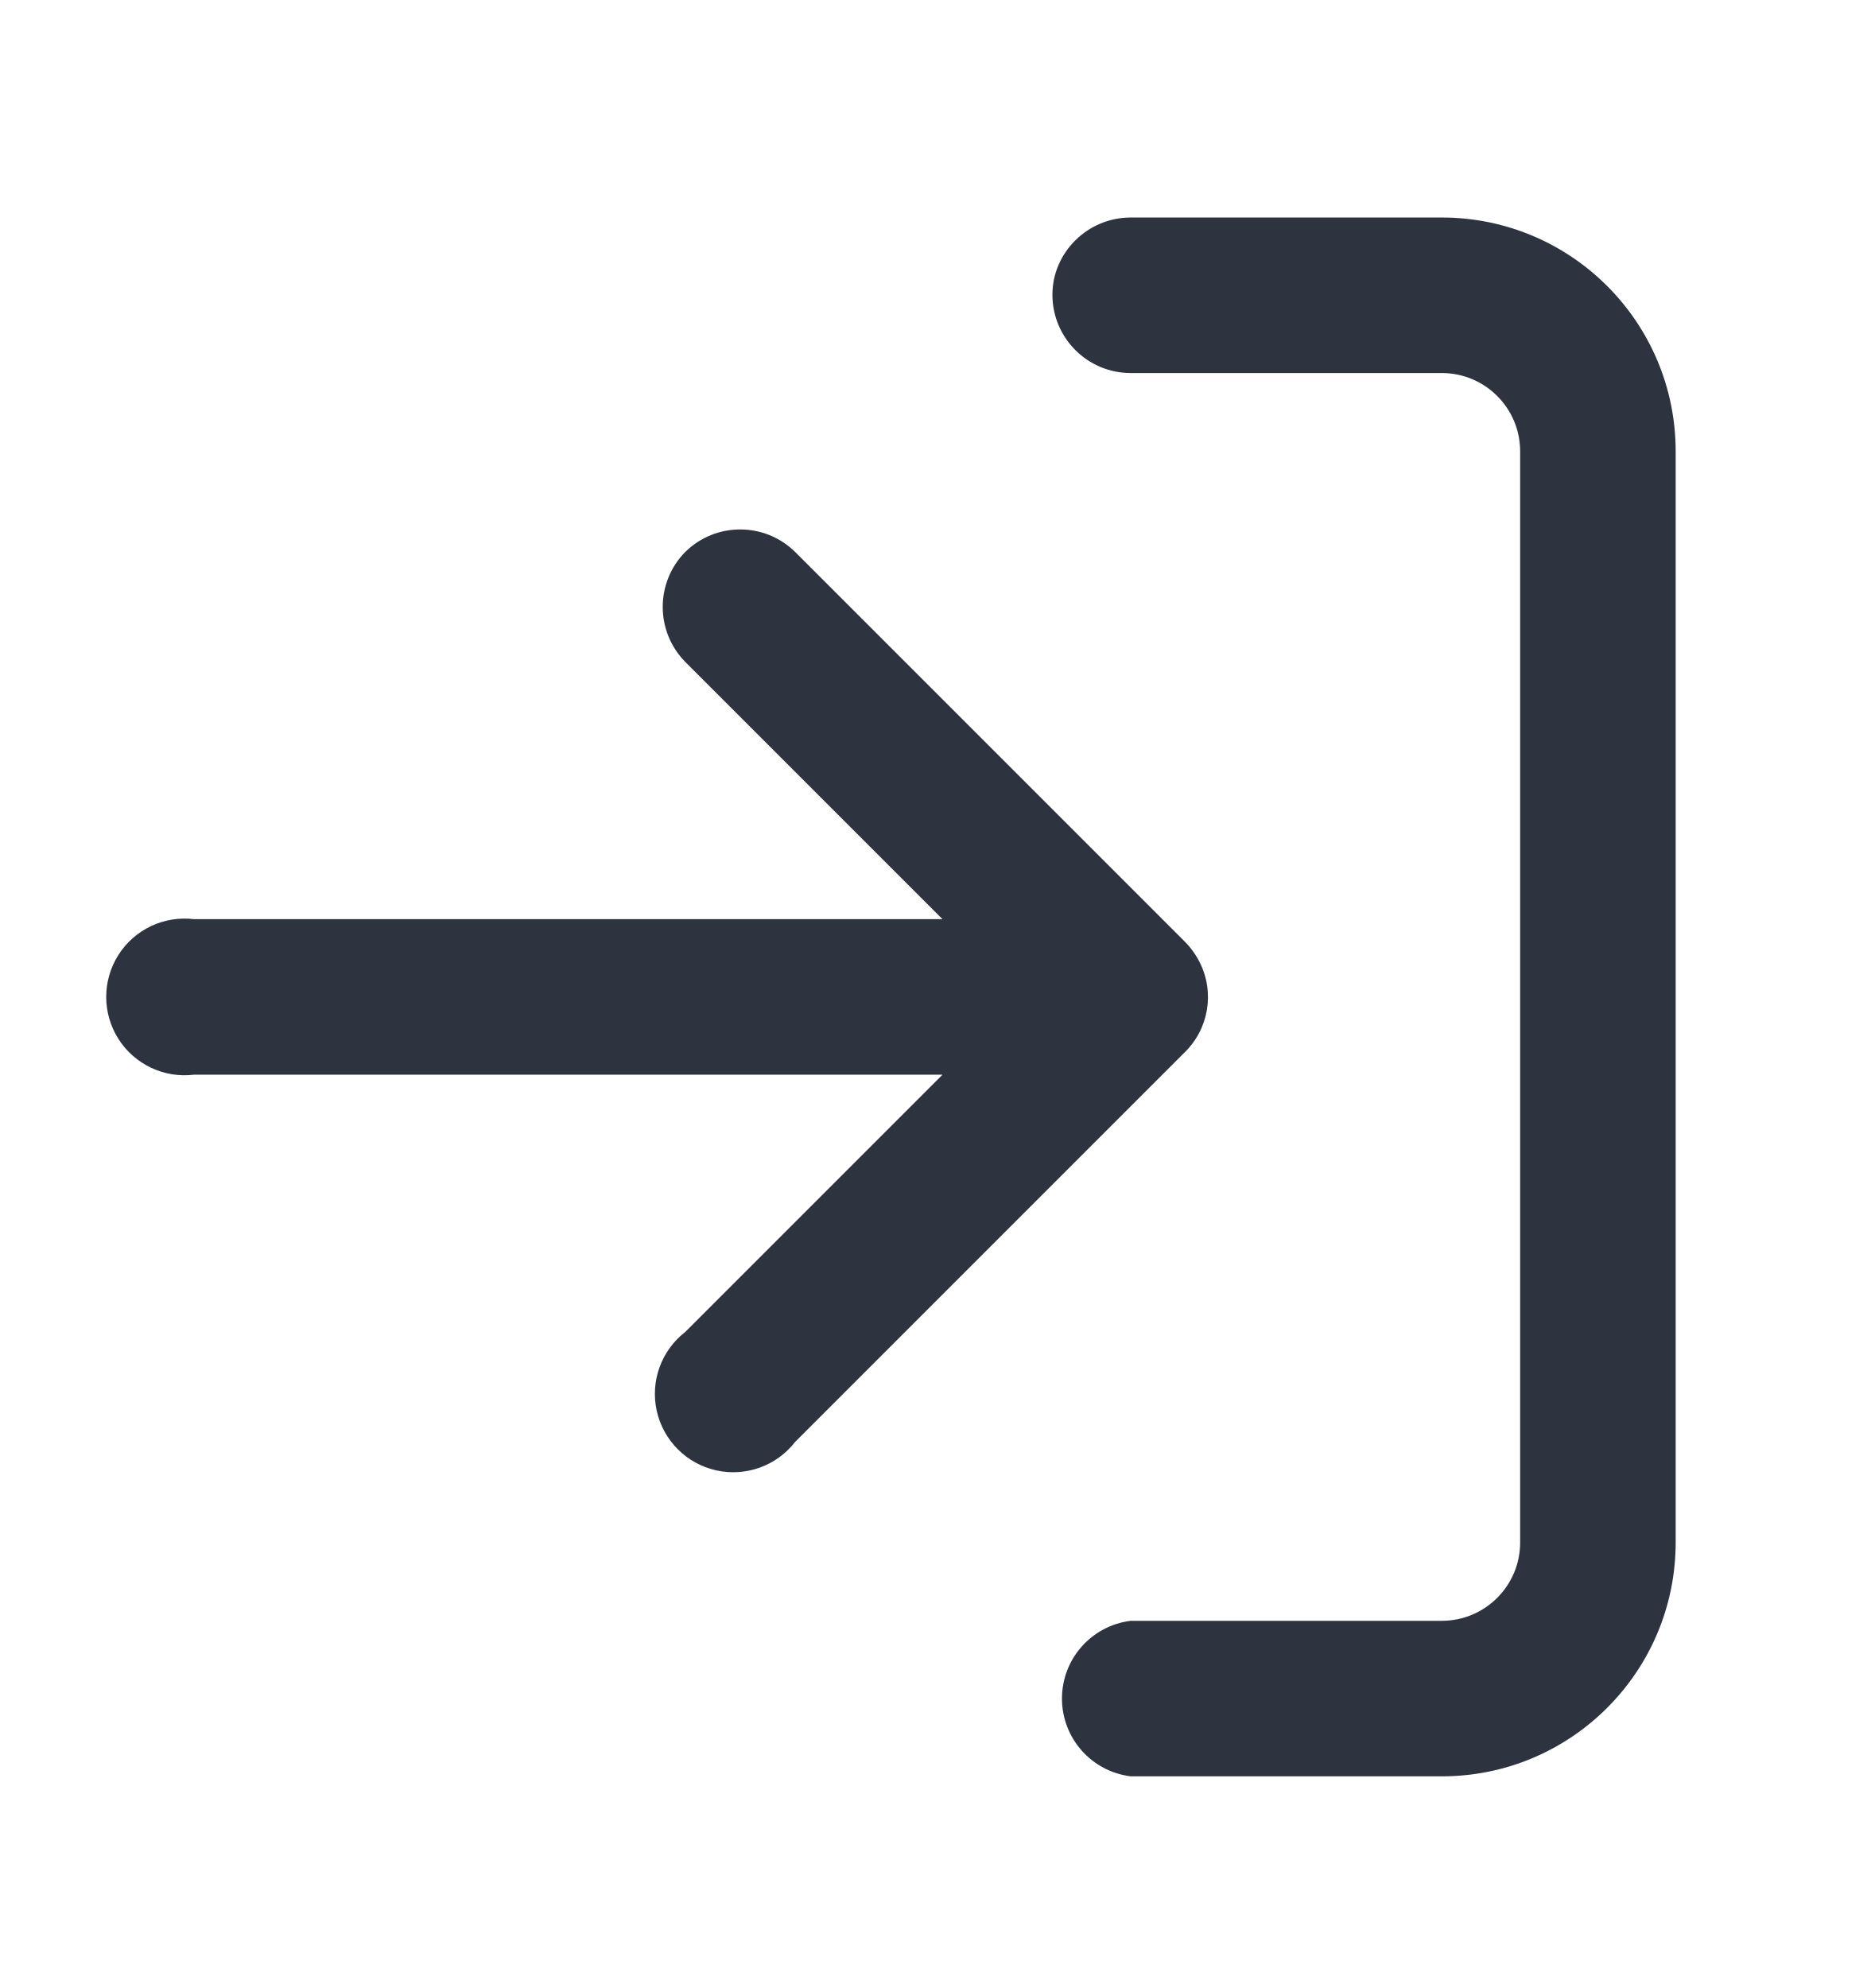
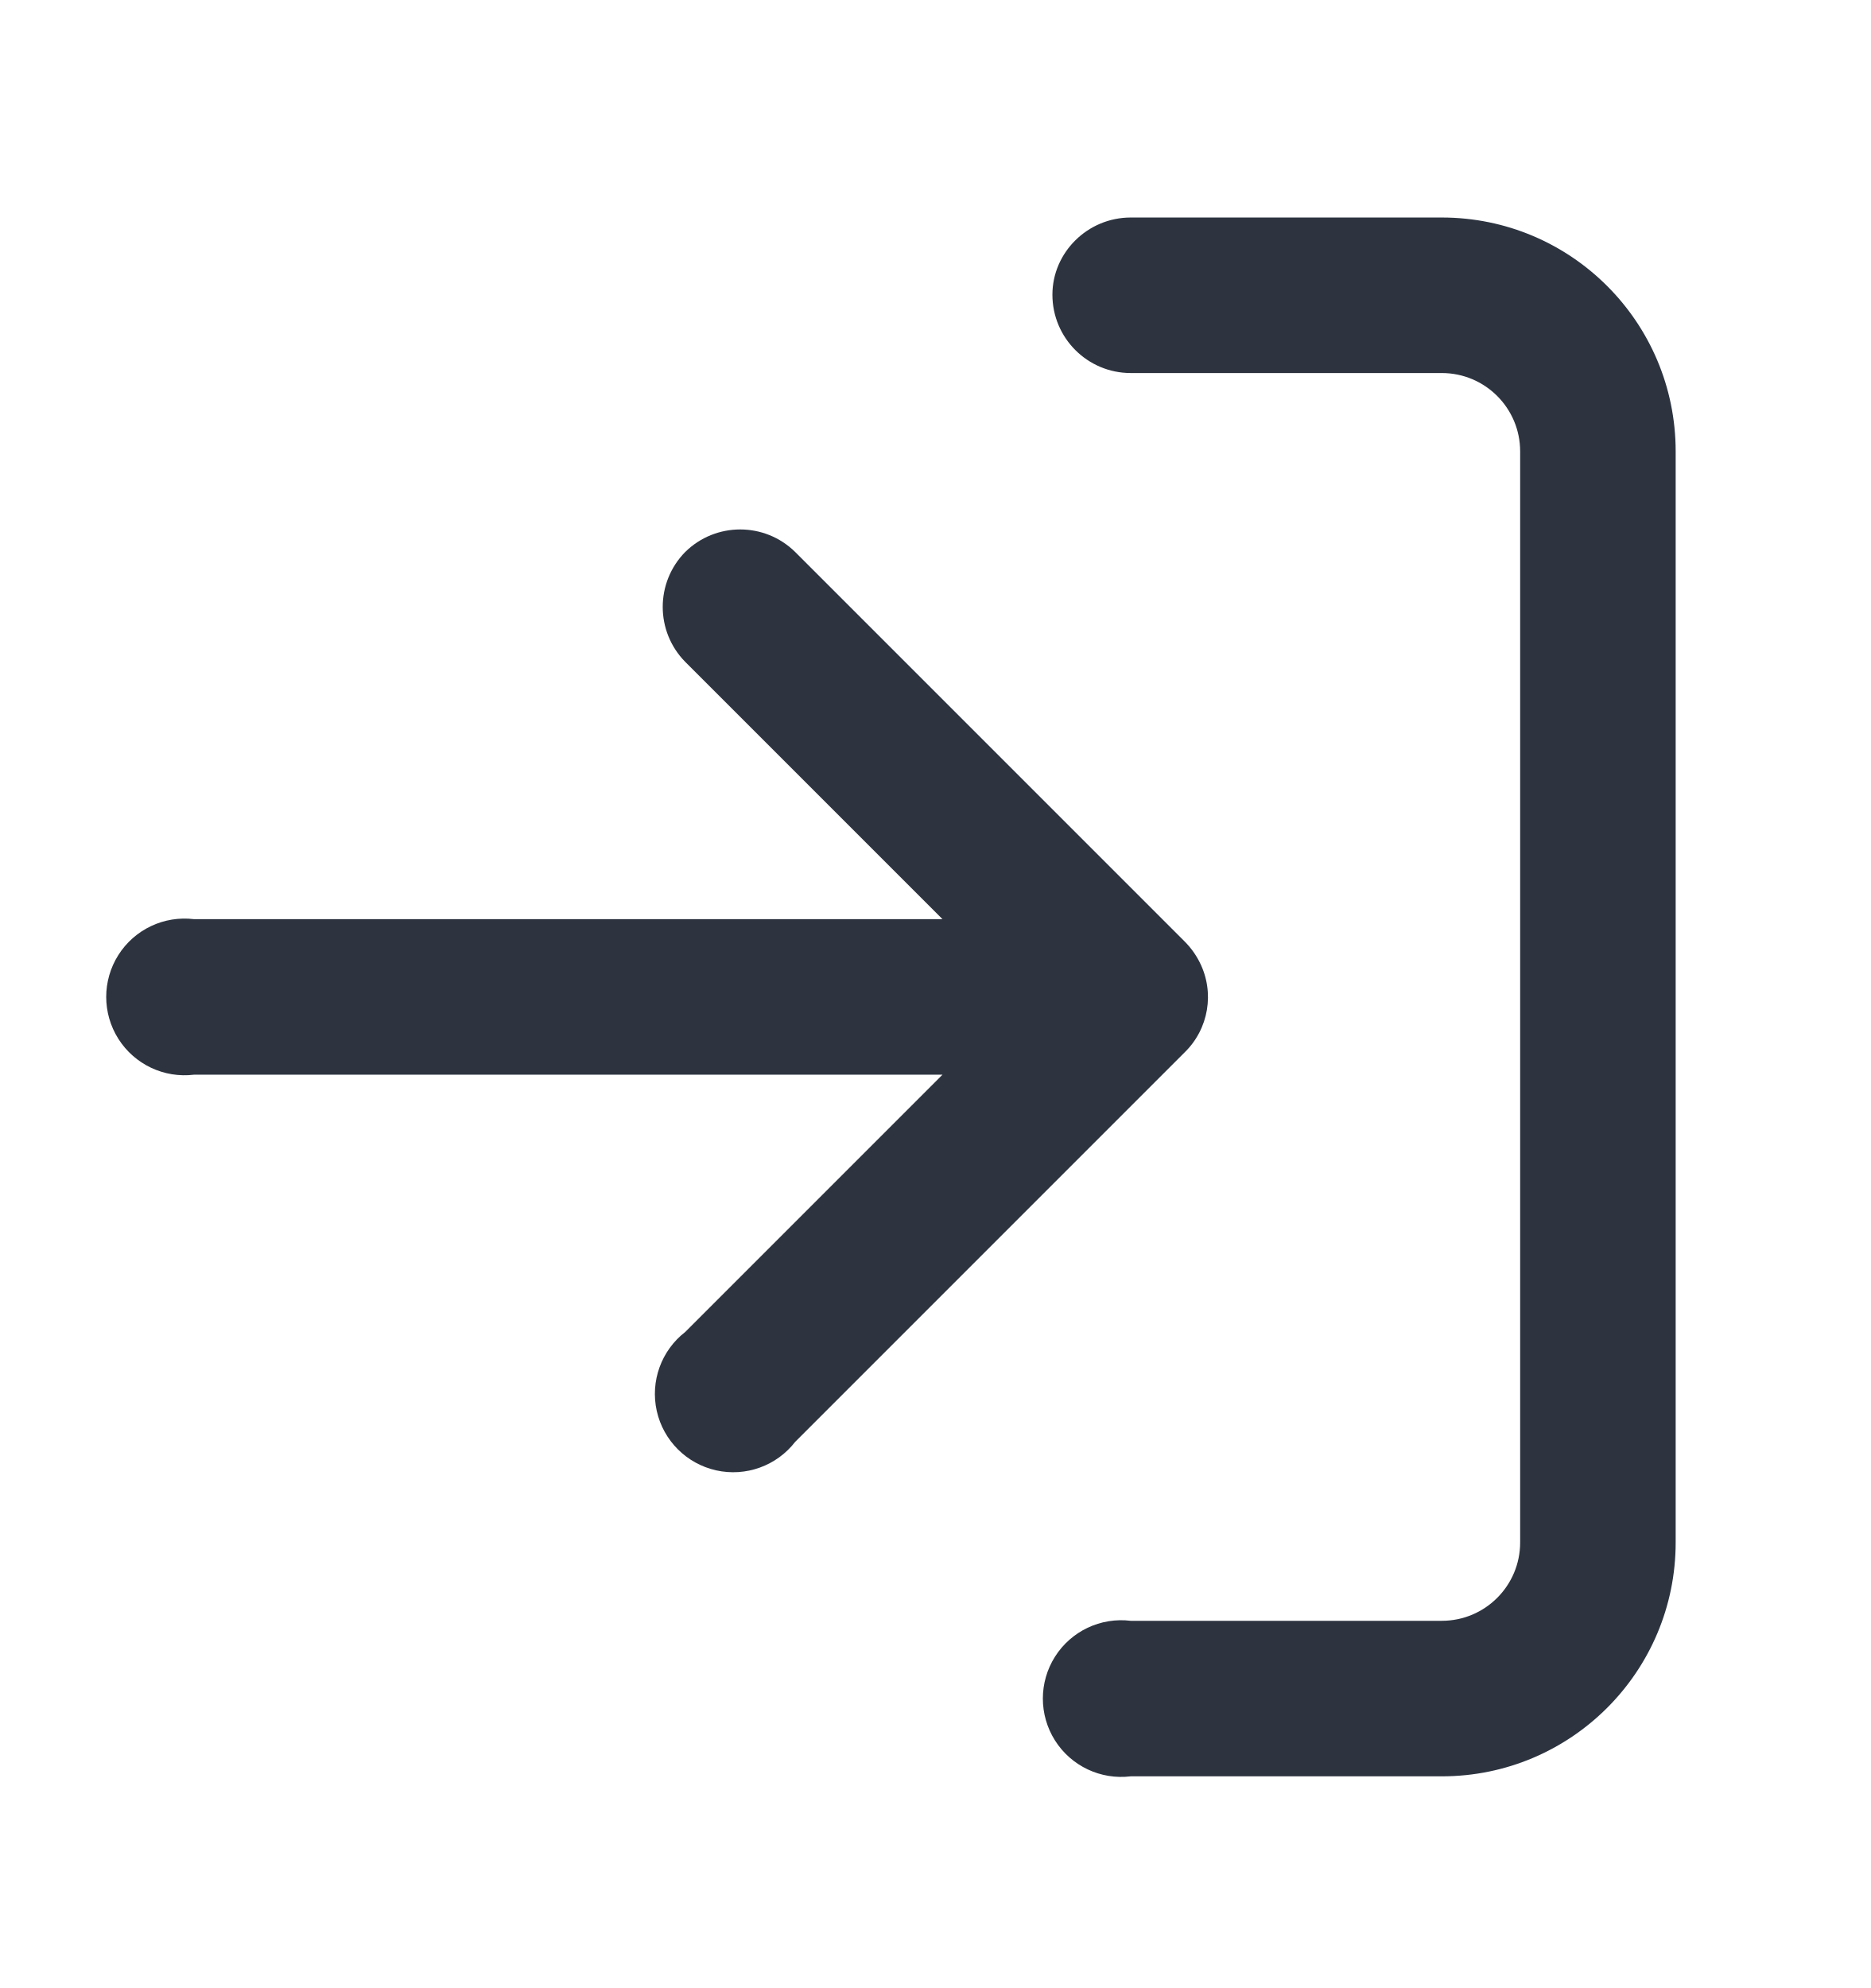
- <svg xmlns="http://www.w3.org/2000/svg" width="16" height="17" fill="none">
-   <path fill-rule="evenodd" clip-rule="evenodd" d="M9 2.52c0-.36.3-.66.67-.66h2.66a2 2 0 0 1 2 2v9.33a2 2 0 0 1-2 2H9.67a.67.67 0 0 1 0-1.33h2.66a.67.67 0 0 0 .67-.67V3.86a.67.67 0 0 0-.67-.67H9.67A.67.67 0 0 1 9 2.52Zm-3.14 2.2a.67.67 0 0 1 .94 0l3.33 3.33a.69.69 0 0 1 .13.18.66.66 0 0 1-.13.77L6.8 12.33a.67.67 0 1 1-.94-.94l2.2-2.2h-6.4a.67.67 0 1 1 0-1.33h6.4l-2.2-2.2a.67.67 0 0 1 0-.94Z" fill="#2D3440" />
+ <svg xmlns="http://www.w3.org/2000/svg" width="16" height="17" viewBox="0 0 16 17" fill="none">
+   <path fill-rule="evenodd" clip-rule="evenodd" d="M9 2.52c0-.36.3-.66.67-.66h2.66a2 2 0 0 1 2 2v9.33a2 2 0 0 1-2 2H9.67a.67.67 0 1 1 0-1.33h2.66a.67.67 0 0 0 .67-.67V3.86a.67.67 0 0 0-.67-.67H9.67A.67.67 0 0 1 9 2.52Zm-3.14 2.2a.67.67 0 0 1 .94 0l3.33 3.33a.69.69 0 0 1 .13.18.66.66 0 0 1-.13.77L6.8 12.33a.67.67 0 1 1-.94-.94l2.2-2.2h-6.4a.67.67 0 1 1 0-1.33h6.4l-2.2-2.2a.67.67 0 0 1 0-.94Z" fill="#2D3440" />
</svg>
